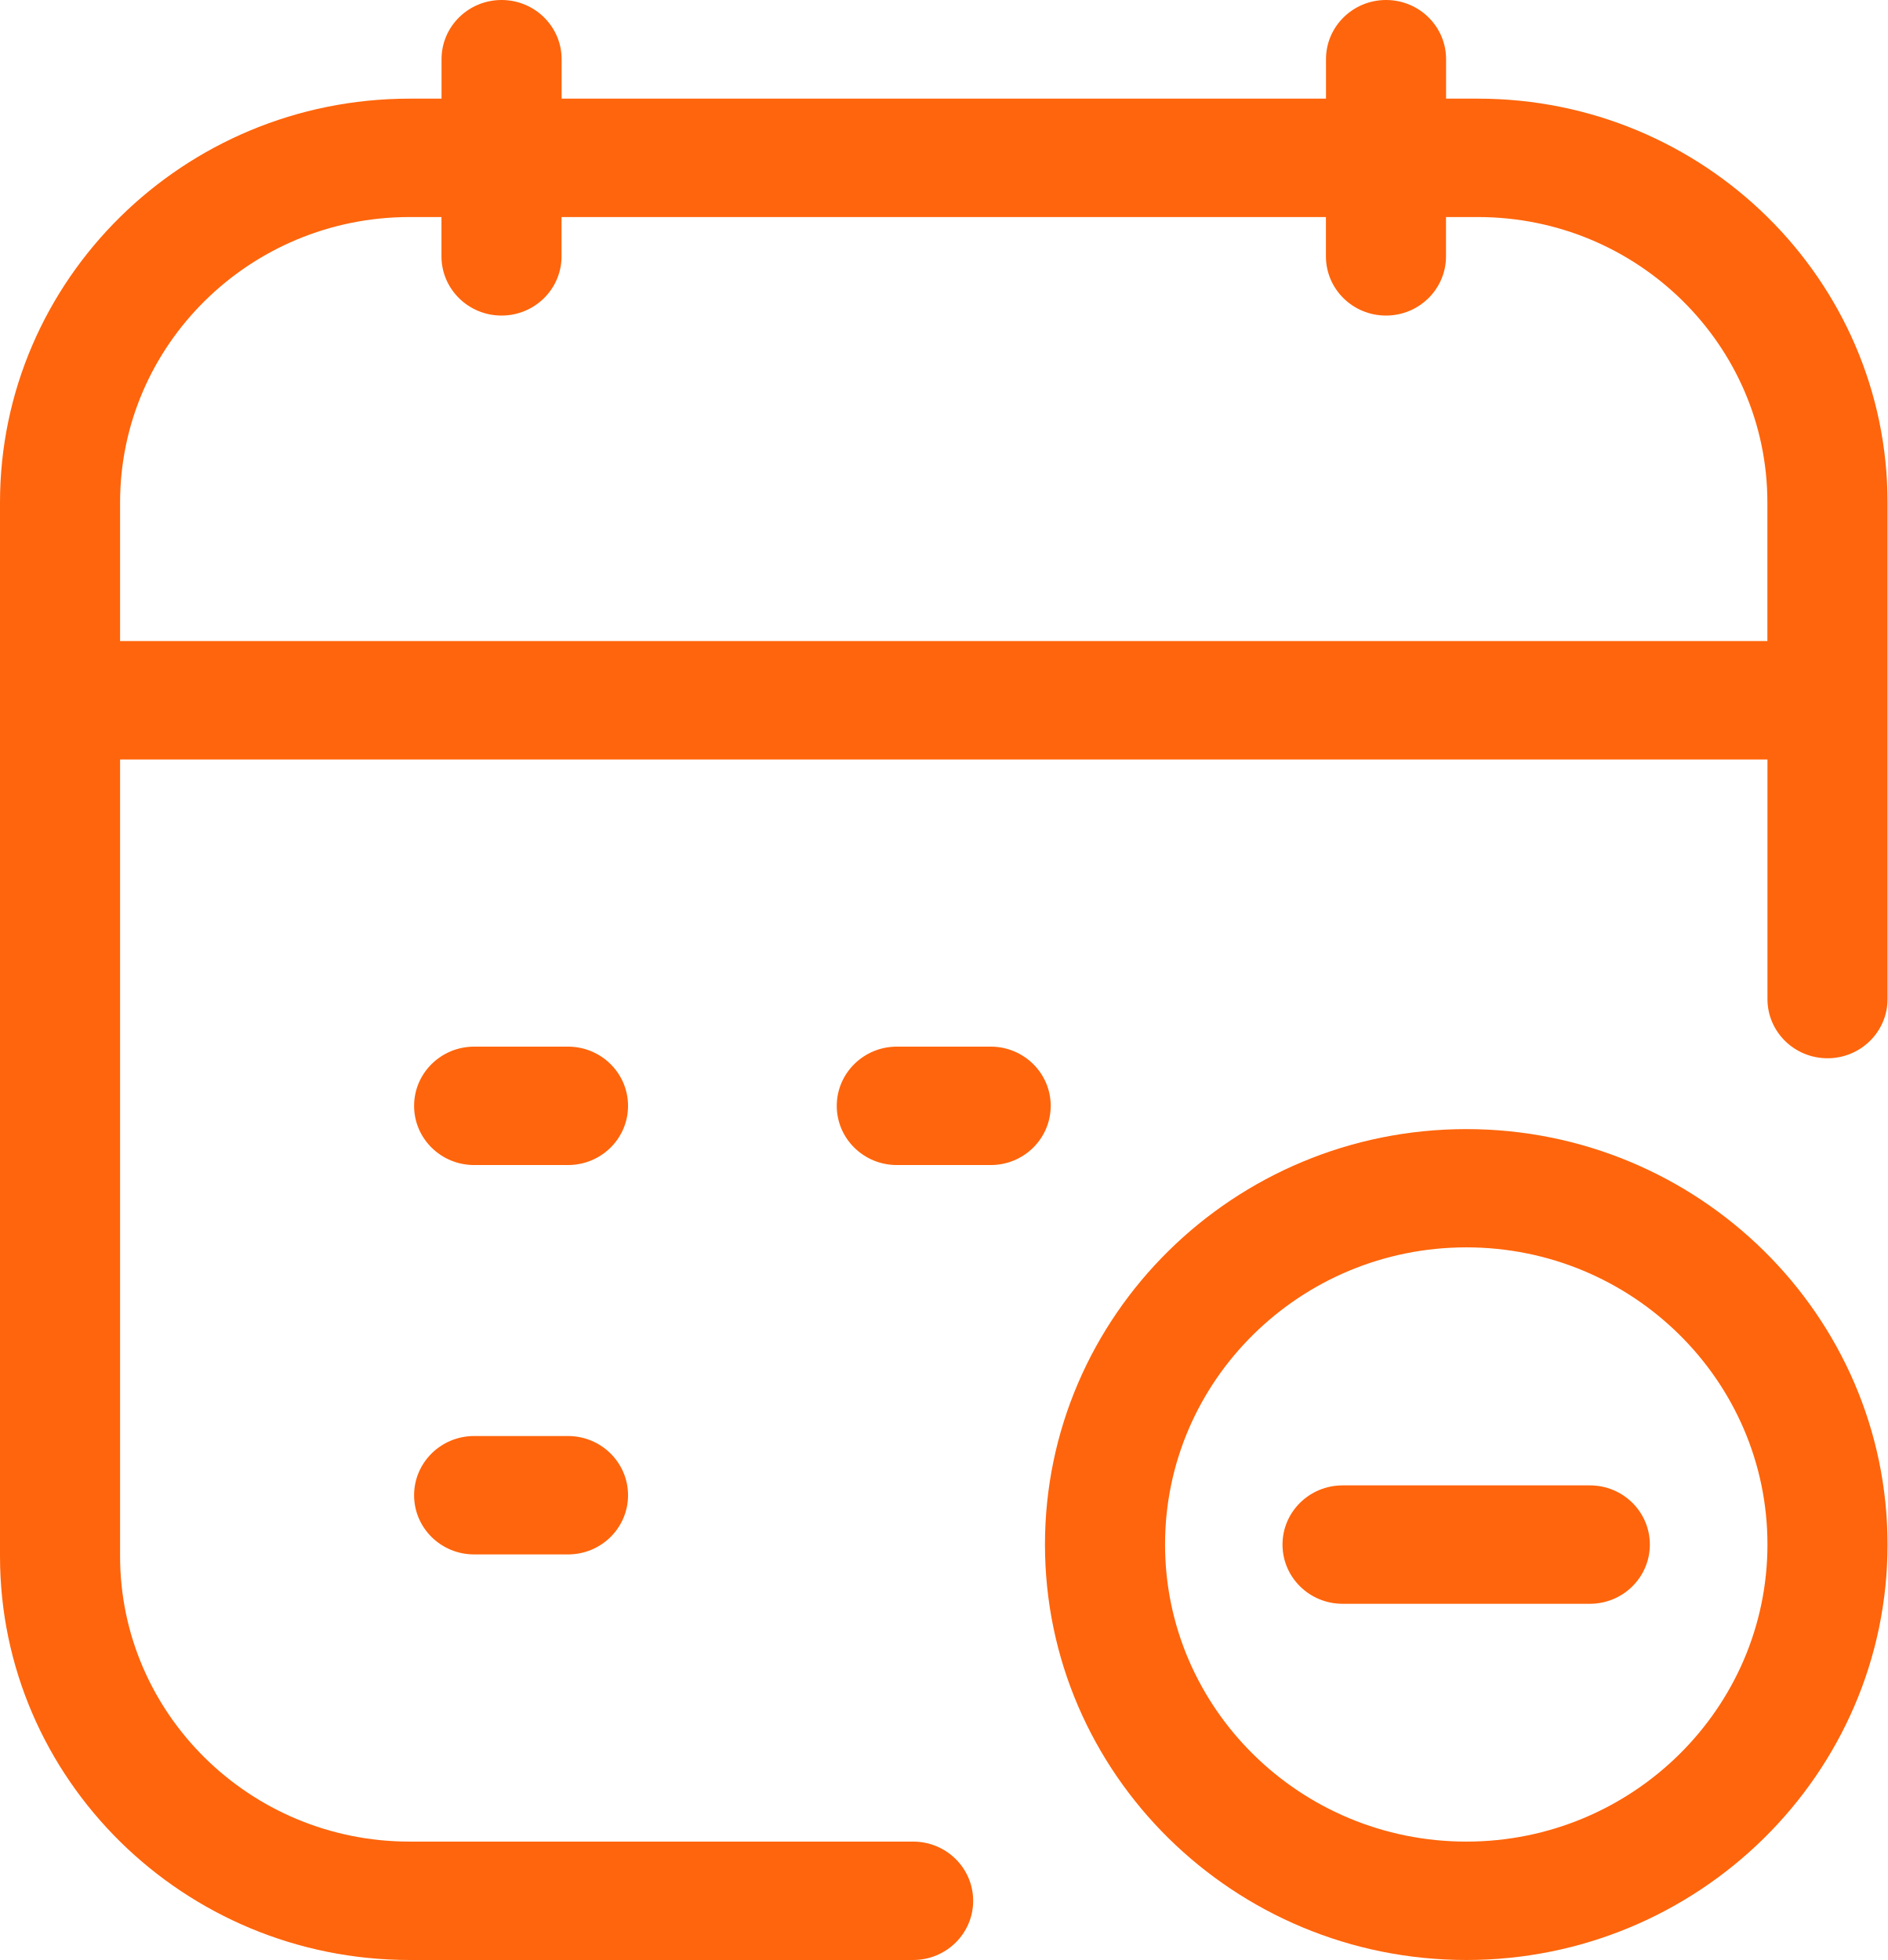
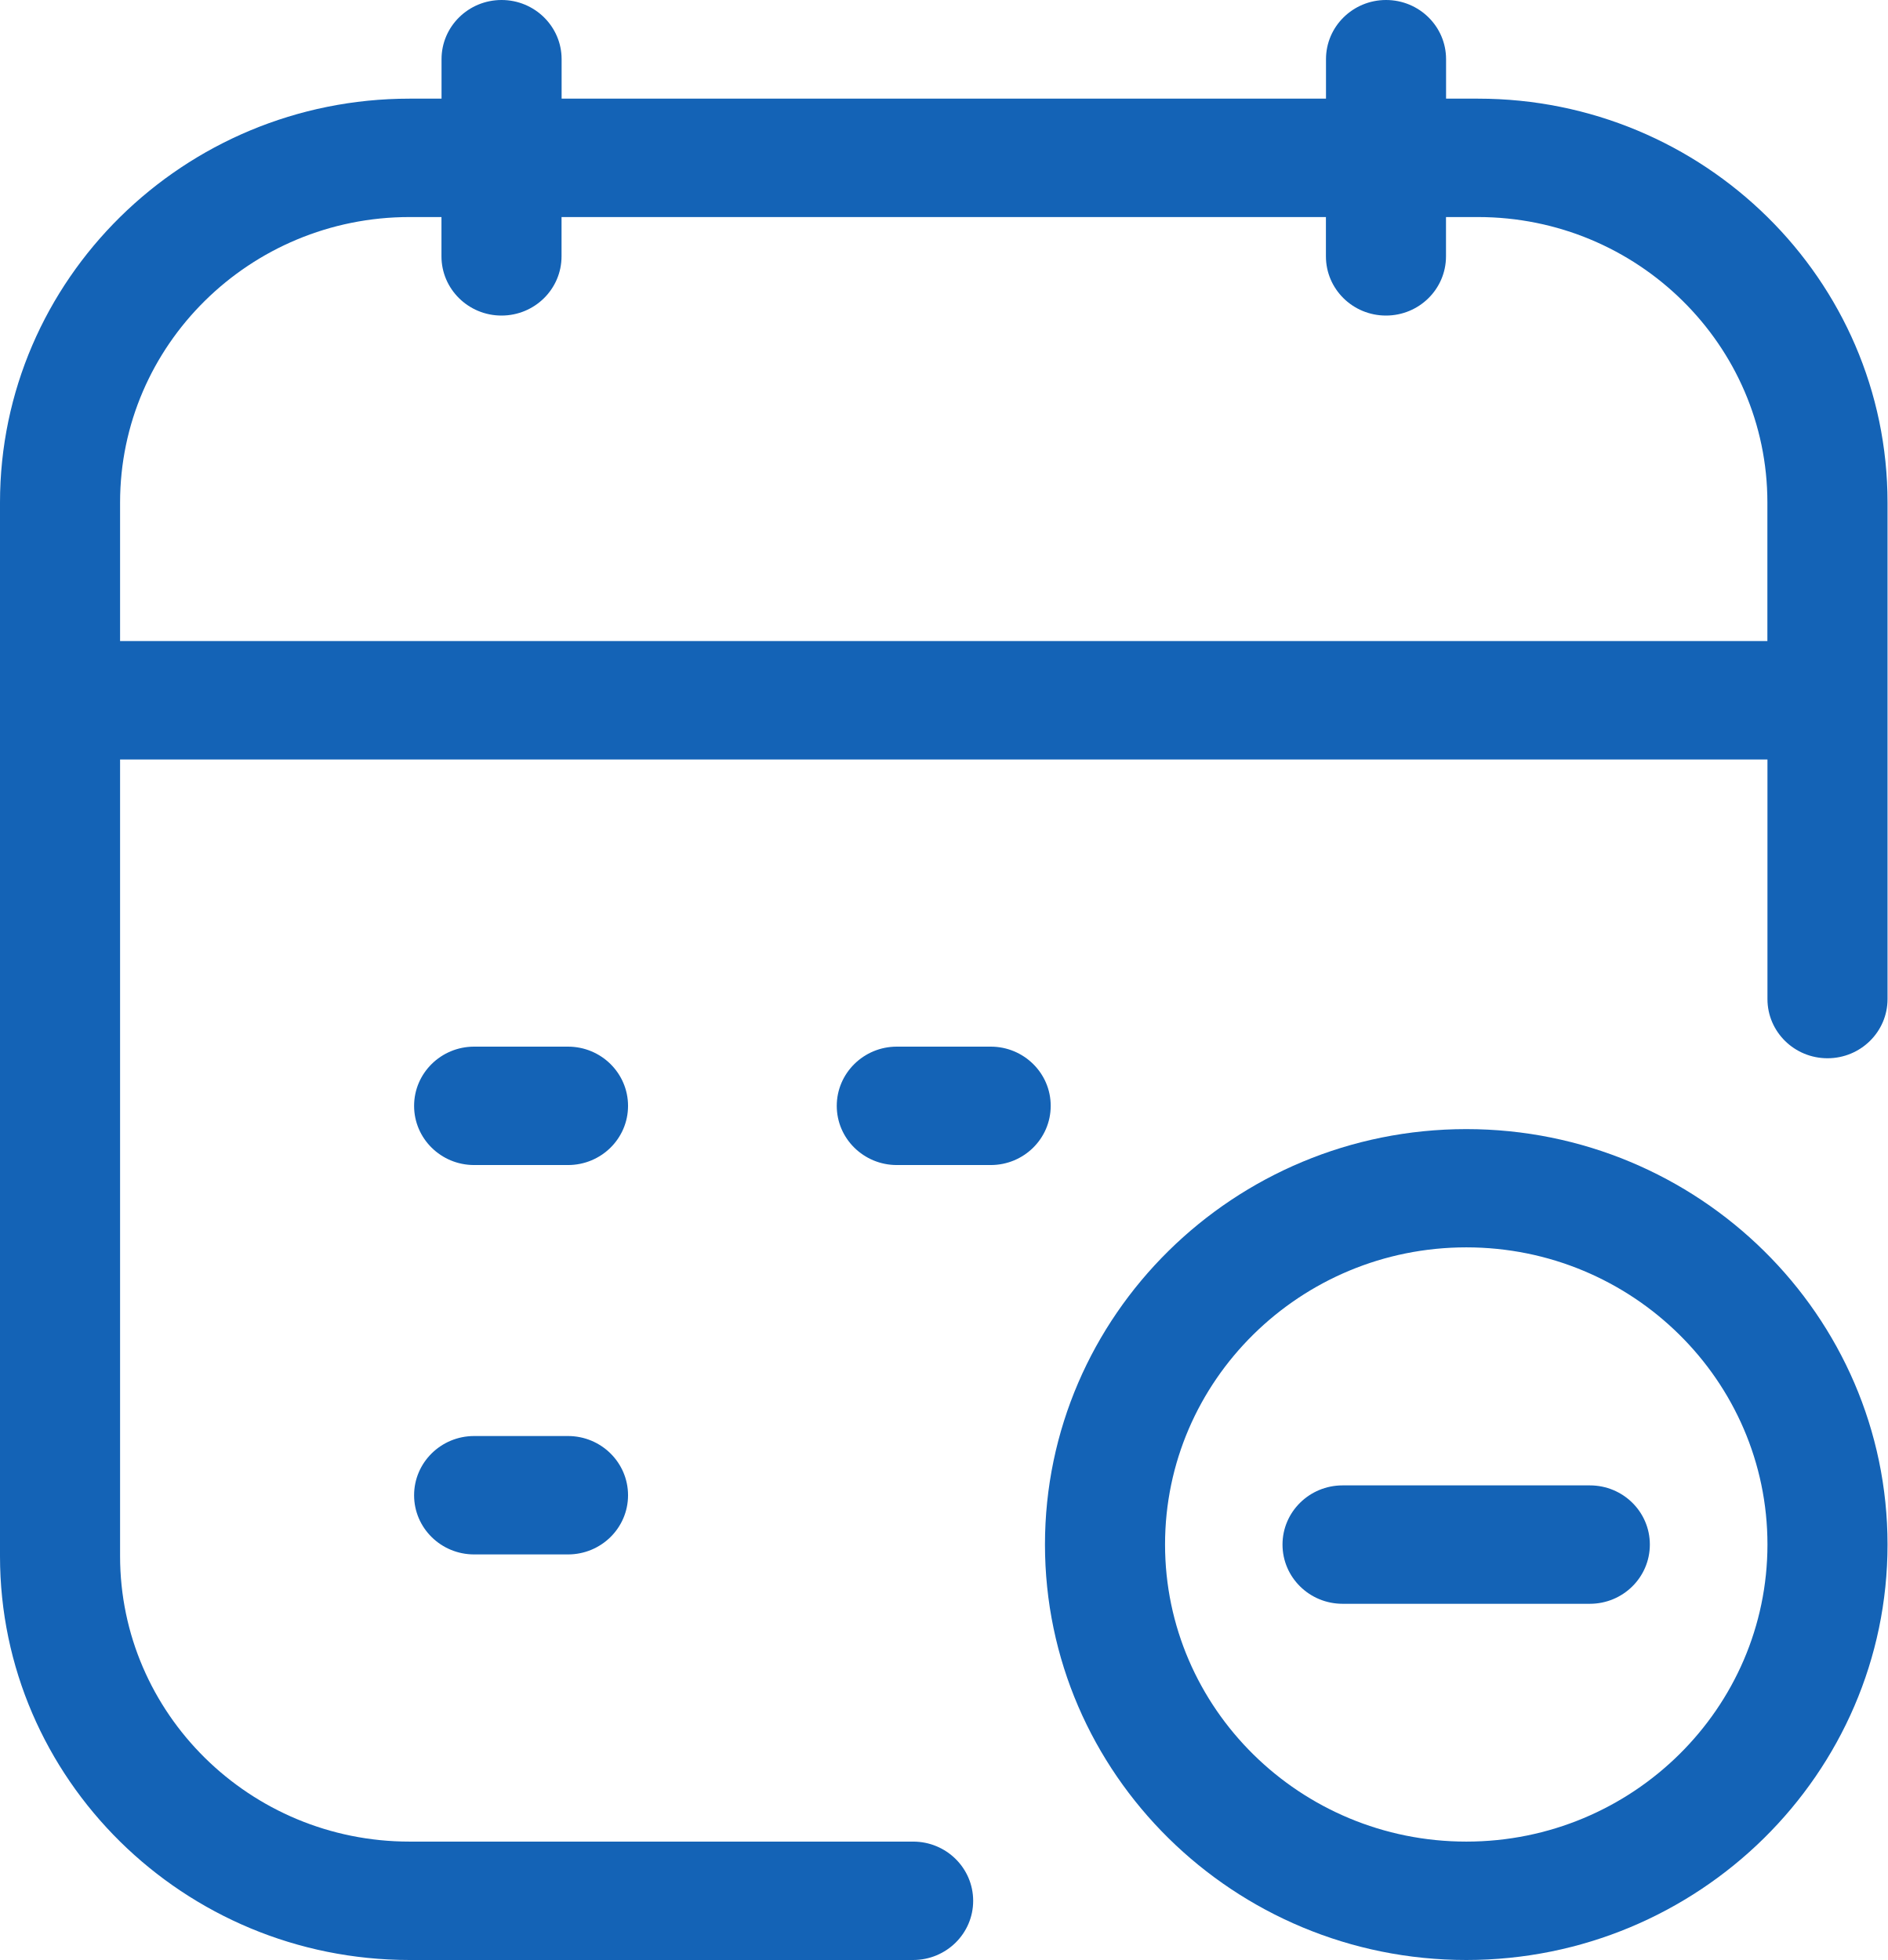
<svg xmlns="http://www.w3.org/2000/svg" width="26" height="27" viewBox="0 0 26 27" fill="none">
-   <path d="M20.359 1.359H19.919V0.815C19.919 0.365 19.549 0 19.092 0C18.636 0 18.265 0.365 18.265 0.815V1.359H7.736V0.815C7.736 0.365 7.365 0 6.909 0C6.452 0 6.082 0.365 6.082 0.815V1.359H5.641C2.53 1.359 0 3.854 0 6.922V21.437C0 24.505 2.531 27 5.642 27H12.578C13.035 27 13.405 26.635 13.405 26.185C13.405 25.734 13.035 25.369 12.578 25.369H5.641C3.442 25.369 1.654 23.605 1.654 21.437L1.654 10.462H24.346V13.763C24.346 14.213 24.716 14.578 25.173 14.578C25.63 14.578 26 14.213 26 13.763L26 6.922C26 3.854 23.47 1.359 20.359 1.359ZM1.654 8.831V6.922C1.654 4.754 3.442 2.99 5.641 2.99H6.081V3.531C6.081 3.982 6.452 4.347 6.908 4.347C7.365 4.347 7.735 3.982 7.735 3.531L7.735 2.99H18.264V3.531C18.264 3.982 18.634 4.347 19.091 4.347C19.548 4.347 19.918 3.982 19.918 3.531L19.918 2.99H20.358C22.558 2.99 24.345 4.754 24.345 6.922V8.831L1.654 8.831Z" fill="#FF650C" />
-   <path d="M7.824 14.418H6.531C6.074 14.418 5.704 14.784 5.704 15.234C5.704 15.684 6.074 16.049 6.531 16.049H7.824C8.281 16.049 8.651 15.684 8.651 15.234C8.651 14.784 8.281 14.418 7.824 14.418Z" fill="#FF650C" />
-   <path d="M13.647 14.418H12.353C11.897 14.418 11.526 14.784 11.526 15.234C11.526 15.684 11.897 16.049 12.353 16.049H13.647C14.103 16.049 14.473 15.684 14.473 15.234C14.474 14.784 14.103 14.418 13.647 14.418Z" fill="#FF650C" />
-   <path d="M7.824 19.782H6.531C6.074 19.782 5.704 20.148 5.704 20.598C5.704 21.048 6.074 21.413 6.531 21.413H7.824C8.281 21.413 8.651 21.048 8.651 20.598C8.651 20.148 8.281 19.782 7.824 19.782Z" fill="#FF650C" />
-   <path d="M20.198 15.554C16.998 15.554 14.394 18.121 14.394 21.277C14.394 24.433 16.997 27 20.198 27C23.396 27 26 24.433 26 21.277C26 18.121 23.396 15.554 20.198 15.554ZM20.198 25.369C17.91 25.369 16.048 23.533 16.048 21.276C16.048 19.019 17.909 17.183 20.198 17.183C22.486 17.183 24.346 19.019 24.346 21.276C24.346 23.533 22.485 25.369 20.198 25.369Z" fill="#FF650C" />
-   <path d="M21.9 20.462H18.493C18.037 20.462 17.666 20.827 17.666 21.277C17.666 21.728 18.037 22.093 18.493 22.093H21.9C22.356 22.093 22.726 21.728 22.726 21.277C22.726 20.827 22.357 20.462 21.9 20.462Z" fill="#FF650C" />
+   <path d="M20.359 1.359H19.919V0.815C19.919 0.365 19.549 0 19.092 0C18.636 0 18.265 0.365 18.265 0.815V1.359H7.736V0.815C7.736 0.365 7.365 0 6.909 0C6.452 0 6.082 0.365 6.082 0.815V1.359H5.641C2.53 1.359 0 3.854 0 6.922V21.437C0 24.505 2.531 27 5.642 27H12.578C13.035 27 13.405 26.635 13.405 26.185C13.405 25.734 13.035 25.369 12.578 25.369H5.641C3.442 25.369 1.654 23.605 1.654 21.437L1.654 10.462H24.346V13.763C24.346 14.213 24.716 14.578 25.173 14.578C25.63 14.578 26 14.213 26 13.763L26 6.922C26 3.854 23.47 1.359 20.359 1.359ZM1.654 8.831V6.922C1.654 4.754 3.442 2.99 5.641 2.99H6.081V3.531C6.081 3.982 6.452 4.347 6.908 4.347C7.365 4.347 7.735 3.982 7.735 3.531L7.735 2.99H18.264V3.531C18.264 3.982 18.634 4.347 19.091 4.347C19.548 4.347 19.918 3.982 19.918 3.531L19.918 2.99H20.358C22.558 2.99 24.345 4.754 24.345 6.922V8.831L1.654 8.831Z" fill="#1463B6" />
+   <path d="M7.824 14.418H6.531C6.074 14.418 5.704 14.784 5.704 15.234C5.704 15.684 6.074 16.049 6.531 16.049H7.824C8.281 16.049 8.651 15.684 8.651 15.234C8.651 14.784 8.281 14.418 7.824 14.418Z" fill="#1463B6" />
+   <path d="M13.647 14.418H12.353C11.897 14.418 11.526 14.784 11.526 15.234C11.526 15.684 11.897 16.049 12.353 16.049H13.647C14.103 16.049 14.473 15.684 14.473 15.234C14.474 14.784 14.103 14.418 13.647 14.418Z" fill="#1463B6" />
+   <path d="M7.824 19.782H6.531C6.074 19.782 5.704 20.148 5.704 20.598C5.704 21.048 6.074 21.413 6.531 21.413H7.824C8.281 21.413 8.651 21.048 8.651 20.598C8.651 20.148 8.281 19.782 7.824 19.782Z" fill="#1463B6" />
+   <path d="M20.198 15.554C16.998 15.554 14.394 18.121 14.394 21.277C14.394 24.433 16.997 27 20.198 27C23.396 27 26 24.433 26 21.277C26 18.121 23.396 15.554 20.198 15.554ZM20.198 25.369C17.91 25.369 16.048 23.533 16.048 21.276C16.048 19.019 17.909 17.183 20.198 17.183C22.486 17.183 24.346 19.019 24.346 21.276C24.346 23.533 22.485 25.369 20.198 25.369Z" fill="#1463B6" />
+   <path d="M21.9 20.462H18.493C18.037 20.462 17.666 20.827 17.666 21.277C17.666 21.728 18.037 22.093 18.493 22.093H21.9C22.356 22.093 22.726 21.728 22.726 21.277C22.726 20.827 22.357 20.462 21.9 20.462Z" fill="#1463B6" />
</svg>
